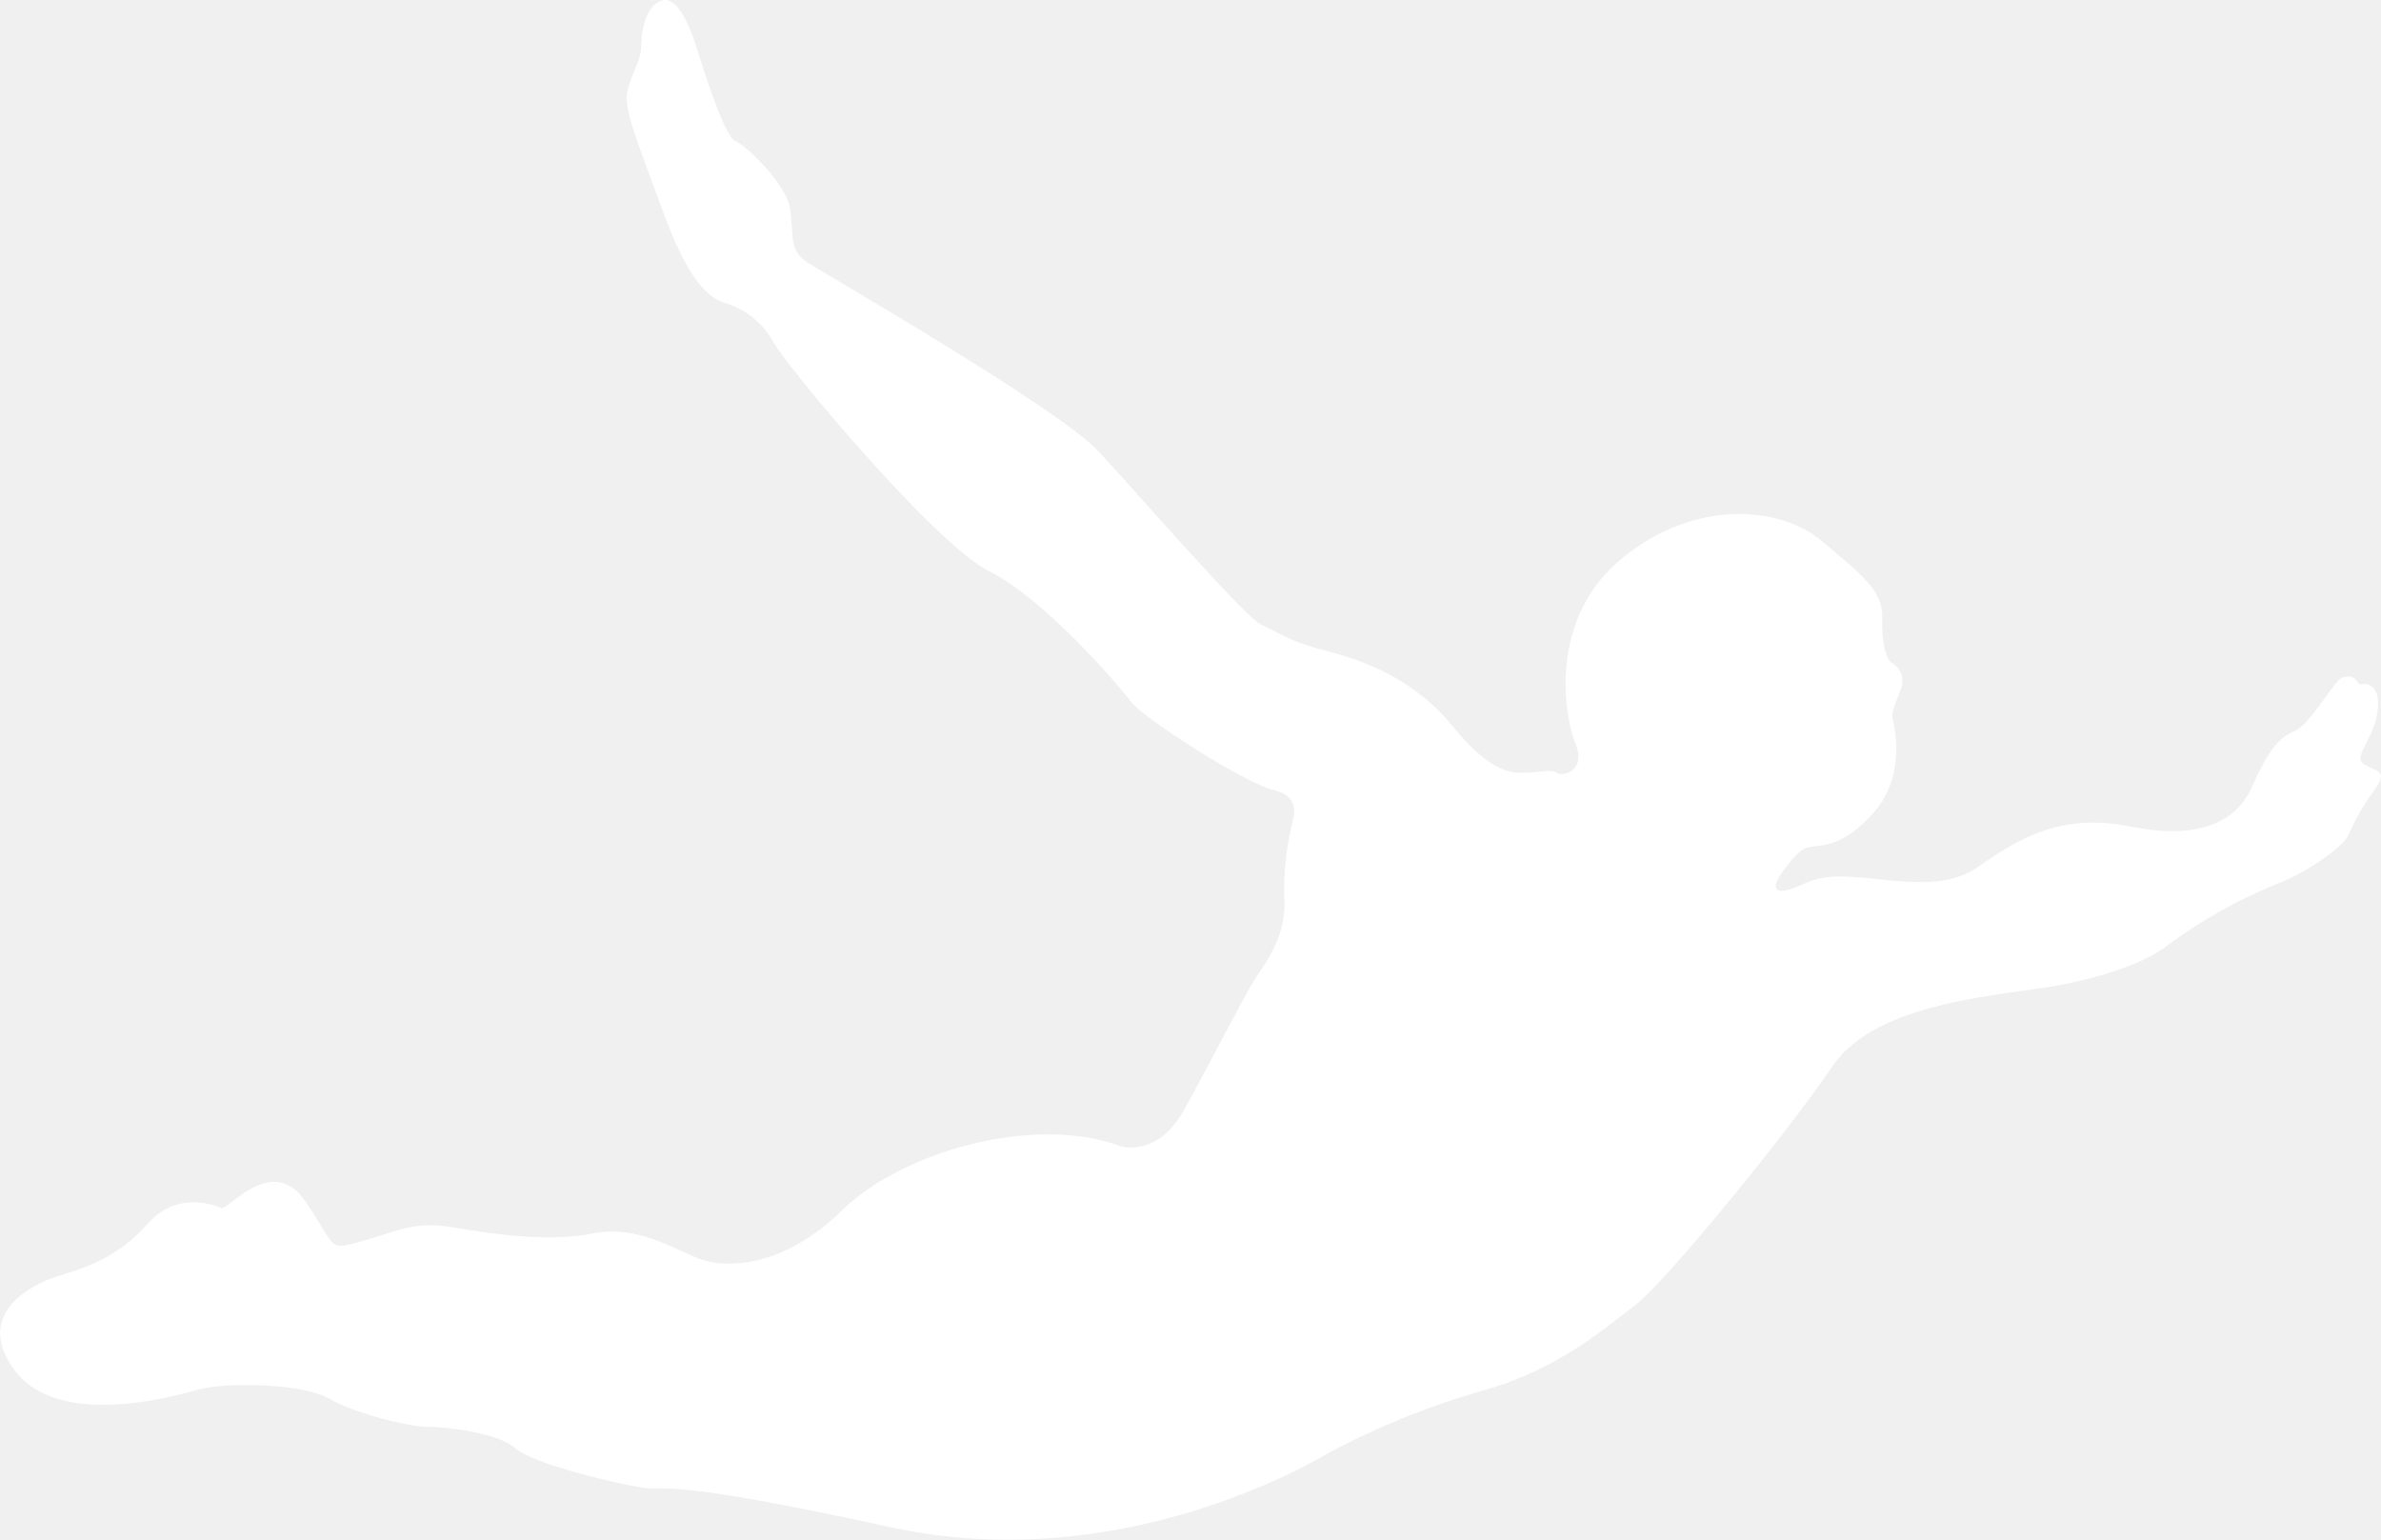
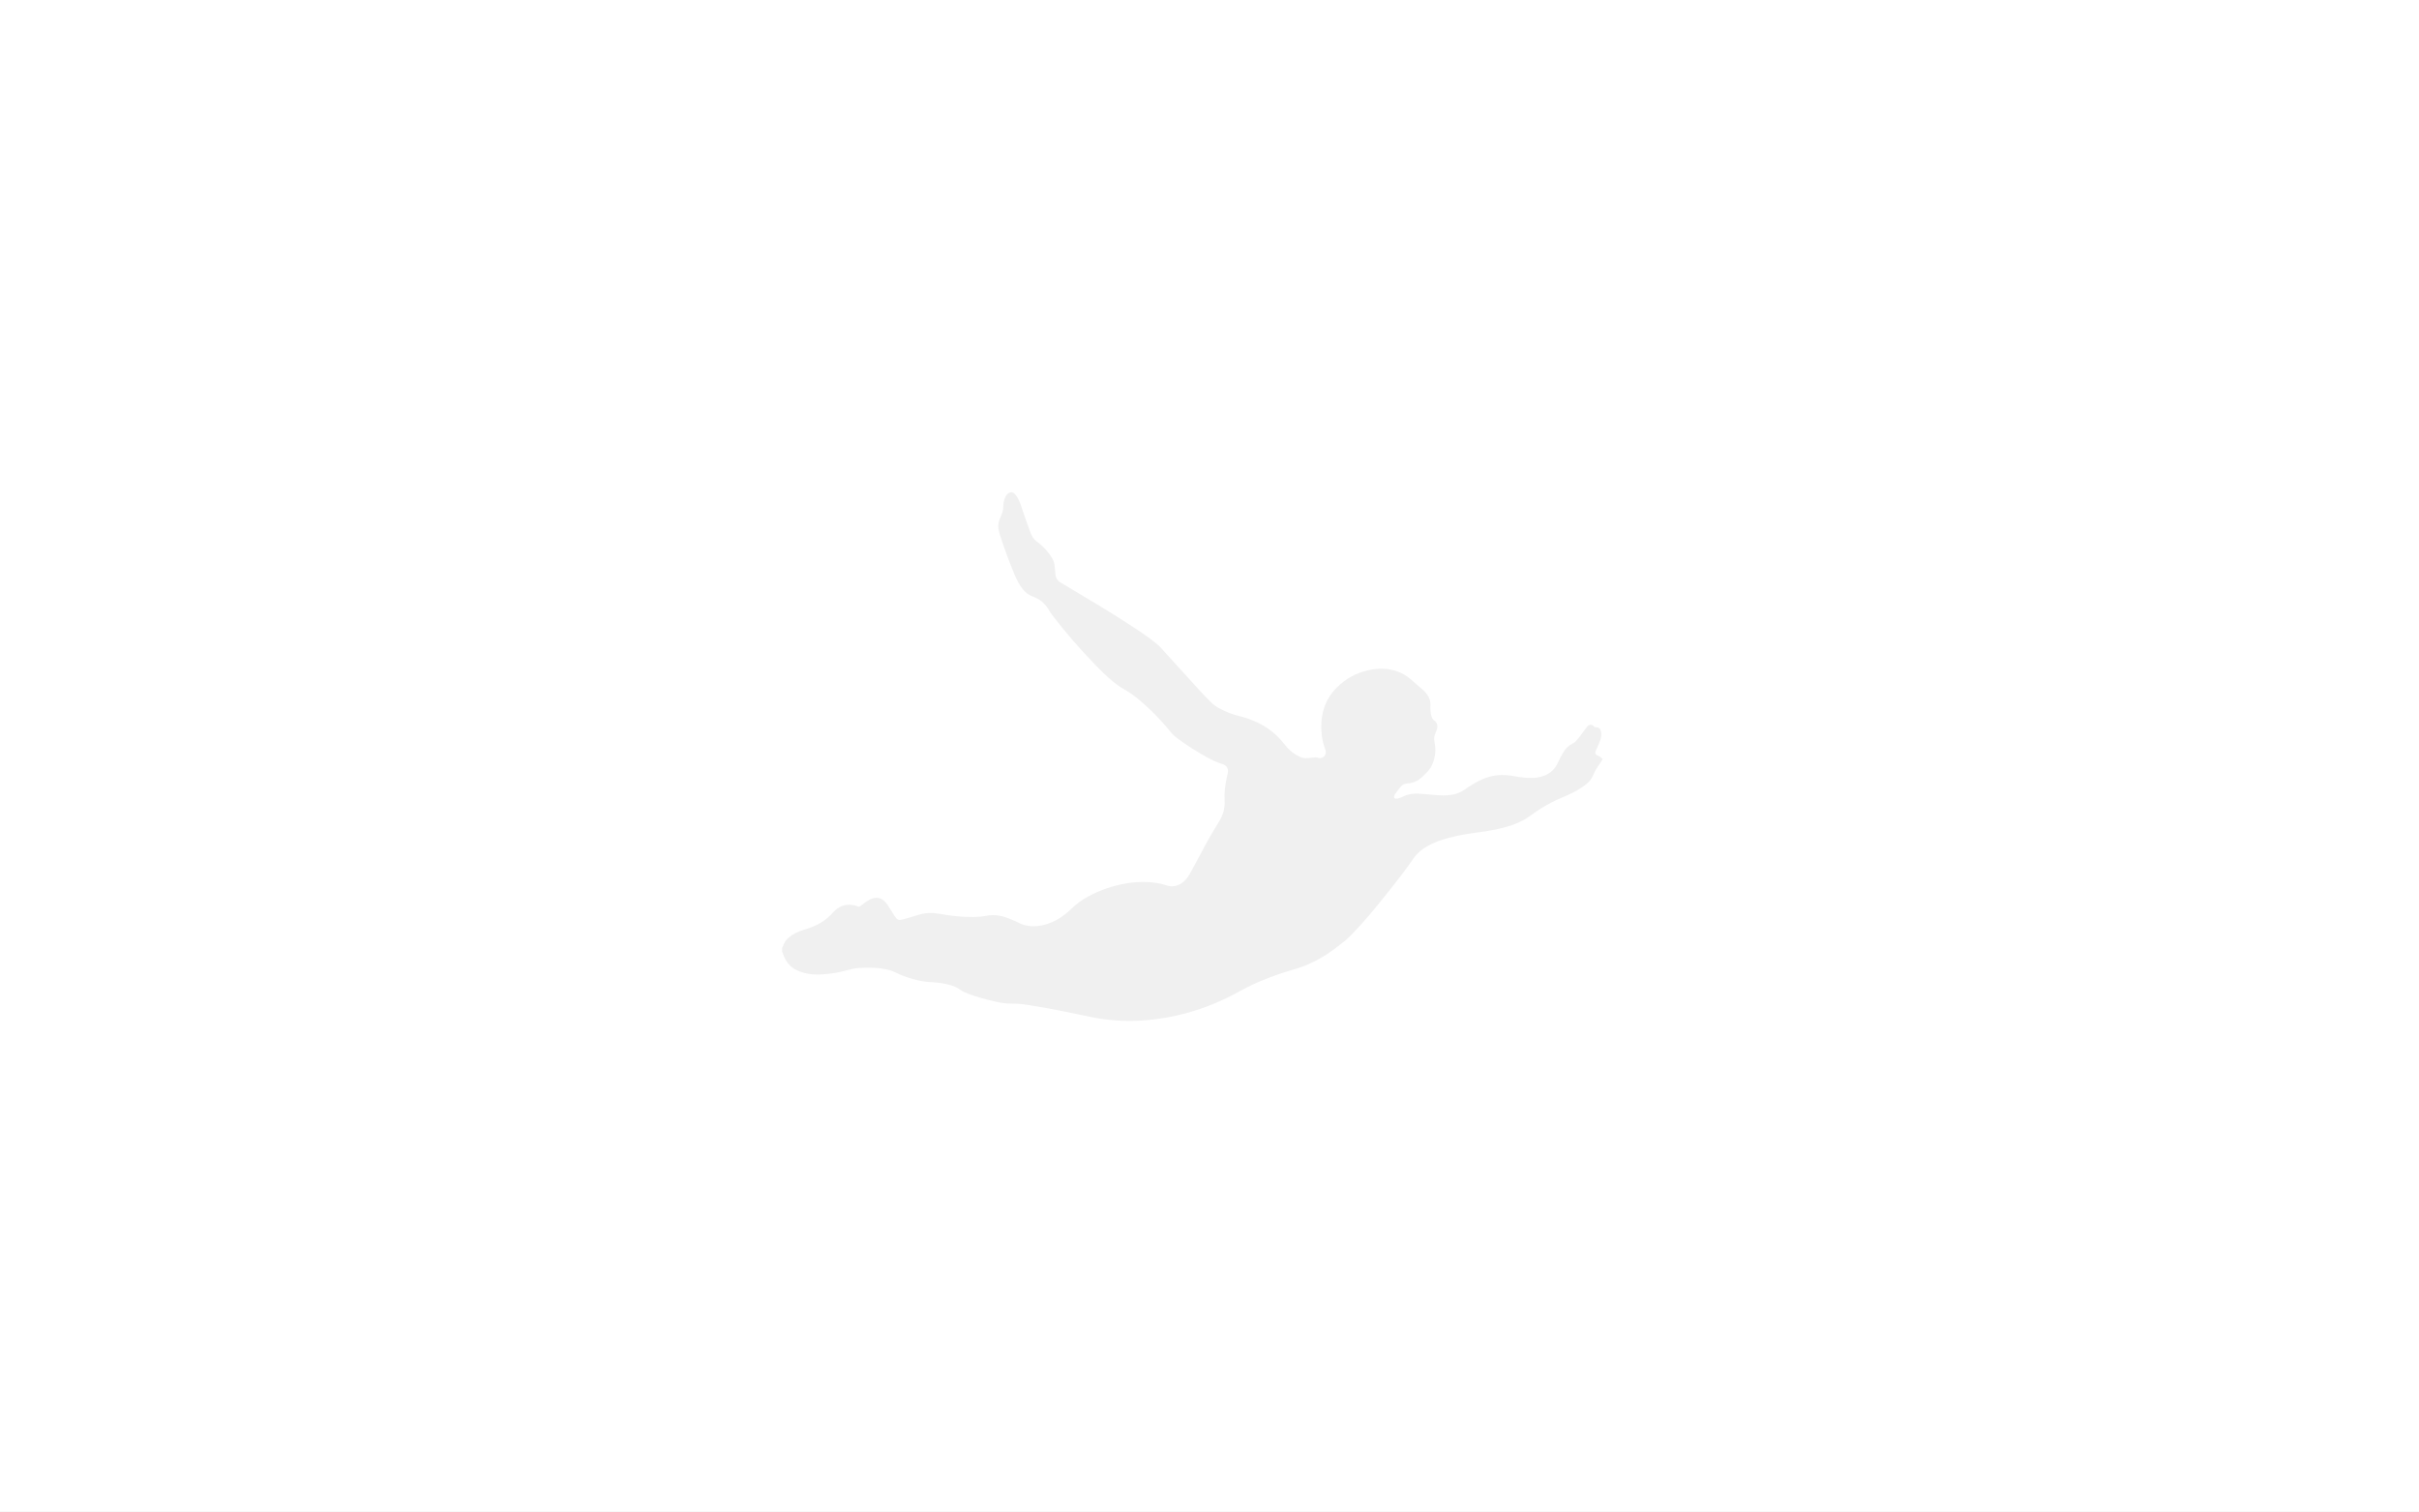
- <svg xmlns="http://www.w3.org/2000/svg" width="406" height="262.563">
-   <path d="M119.386 10.037s4.1 13.226 5.884 13.93 8.736 7.23 9.449 11.633-.327 6.979 2.876 9.089 42.865 24.888 49.73 32.281 25.017 28.358 27.763 29.566 4.882 2.864 10.221 4.225 15.1 4.069 22.424 13.118 11.135 7.849 12.966 7.849 3.813-.65 4.728.051 5.187-.2 3.2-5.033-4.576-21.266 7.932-31.523 27-8.9 34.018-3.019 10.525 8.6 10.372 13.124.764 7.39 1.831 7.844a3.322 3.322 0 0 1 1.592 3.224c0 1.451-1.993 4.459-1.679 6.017s2.413 9.75-3.147 16.081-9.233 5.494-11.331 6.017-4.931 5.185-4.931 5.185-2.728 4.358 4.722.832 20.772 3.318 29.27-2.7 15.423-9.025 26.229-6.849 17.626-.517 20.354-6.534 4.407-8.508 7.344-9.75 6.82-8.921 8.393-9.234 1.889.1 2.728 1.246c0 0 3.568-1.037 3.148 4.046s-4.407 8.3-2.414 9.542 4.407 1.04 1.784 4.459a40.477 40.477 0 0 0-4.511 7.889c-.525 1.035-5.036 5.286-12.065 8.092a83.152 83.152 0 0 0-18.256 10.166c-3.462 2.8-9.652 5.292-18.675 7.052s-31.264 2.6-38.819 13.8-28.641 37.039-33.778 40.874-12.791 10.78-25.747 14.457a133.228 133.228 0 0 0-26.424 10.652c-2.565 1.523-35.66 21.187-74.655 12.69s-37.841-6.089-42.2-6.724-18.857-4.061-21.807-6.726-11.929-3.678-15.008-3.678-12.186-2.154-16.8-4.819-17.831-2.789-22.32-1.523-23.731 6.6-31.171-3.171 3.079-14.964 7.44-16.233 10.133-3.169 15.136-8.876 11.545-3.171 12.571-2.664 8.6-9.391 14.239-1.267 3.591 8.622 9.877 6.846 8.85-3.422 15.521-2.283 16.291 2.539 23.73 1.016 14.111 2.79 18.087 4.313 13.853 2.029 24.372-8.244 33.094-16.367 47.589-10.913c0 0 6.158 1.9 10.647-6.086s10.134-19.28 12.186-22.448 5.388-7.358 5-13.957a45.538 45.538 0 0 1 1.283-12.3c0-.76 2.052-4.691-3.079-5.961s-22.319-12.3-24.372-15.092-14.879-17.634-24.116-22.2-34.633-35-36.814-39.061a14 14 0 0 0-7.568-6.475c-1.8-.632-5.773-1.014-10.9-14.836s-7.183-18.645-6.414-21.688 2.309-5.2 2.309-7.356.513-5.584 2.181-7.107 4.464-2.549 7.875 9.124z" fill="#fff" fill-rule="evenodd" />
+ <svg xmlns="http://www.w3.org/2000/svg" viewBox="0 0 1200 750">
+   <path d="M0 0v750h1201V0H0zm795 376.7c-.4.6-.7 1.3-1.1 1.9-1.5 2-2.8 4-3.7 6.3-.7 1.7-1.9 3-3.3 4.2-3.1 2.5-6.6 4.3-10.3 5.9-5.9 2.4-11.6 5.4-16.8 9.3-2.9 2.2-6 3.8-9.4 5-5.7 2-11.7 3-17.7 3.8-4.7.6-9.3 1.4-13.9 2.6-3.9 1-7.8 2.4-11.3 4.5-2.3 1.4-4.4 3.1-6 5.3-4.5 6.6-9.4 12.8-14.4 19-5.1 6.4-10.3 12.7-16 18.6-1.1 1.2-2.3 2.3-3.5 3.4-1.9 1.6-3.9 3-5.8 4.5-6.2 4.6-13 8.1-20.5 10.2-5.8 1.6-11.4 3.7-16.9 6-4.3 1.8-8.4 4.1-12.5 6.3-14.4 7.5-29.7 11.9-45.9 12.9-8.3.5-16.4-.1-24.5-1.7-9.6-2-19.2-4.1-28.8-5.6-3.5-.6-7.1-1.2-10.6-1.1-2.6 0-5.2-.3-7.8-.9-4.8-1.1-9.6-2.3-14.3-4.1-1.2-.5-2.4-1-3.5-1.8-1.4-1-3-1.8-4.6-2.3-2.9-.8-5.8-1.3-8.8-1.5-2.7-.1-5.3-.4-7.9-1-3.6-.9-7.2-2-10.6-3.7-1.2-.6-2.4-1.1-3.6-1.4-4.8-1.2-9.7-1.3-14.7-1-1.9.1-3.8.5-5.6 1-4.3 1.2-8.7 2-13.2 2.2-3 .2-5.9 0-8.7-.8-5.3-1.3-8.9-4.4-10.5-9.8l-.3-.6v-2.1c.1-.2.3-.4.4-.6.5-1.9 1.6-3.3 3-4.5 2-1.7 4.4-2.8 6.9-3.6 1.6-.5 3.2-1 4.7-1.6 4-1.6 7.4-3.9 10.3-7.2 1.8-2 3.9-3.3 6.6-3.7 1.9-.2 3.7 0 5.4.7.7.3 1.1.2 1.6-.2.9-.7 1.9-1.4 2.8-2.1 1.1-.7 2.2-1.4 3.5-1.7 2.1-.5 3.9-.1 5.5 1.4.6.6 1.1 1.2 1.6 1.9 1.1 1.7 2.2 3.5 3.3 5.2 1.5 2.4 2 2.6 4.7 1.9 2.5-.7 5-1.4 7.4-2.2 3.4-1 6.7-1.1 10.2-.5 5.6 1 11.2 1.7 16.9 1.6 2.2 0 4.4-.2 6.5-.6 3.7-.7 7.3-.2 10.8 1.2 1.7.7 3.4 1.3 5.1 2.2 4.3 2.2 8.7 2.2 13.2 1 5.1-1.4 9.4-4.3 13.1-7.9 2.5-2.4 5.2-4.4 8.2-6 6-3.3 12.3-5.4 19.1-6.6 3.6-.6 7.3-.8 11-.6 3 .2 6 .6 8.8 1.6 2.9 1 5.5.4 7.9-1.3 1.5-1.1 2.6-2.5 3.6-4.2.7-1.3 1.4-2.5 2.1-3.8 2.4-4.4 4.7-8.8 7.1-13.2 1.5-2.7 3.1-5.3 4.7-7.9 1.4-2.3 2.7-4.6 3.2-7.3.2-1.4.4-2.7.3-4.1-.2-4 .2-7.9 1.1-11.8.2-.8.4-1.6.5-2.4.3-1.8-.4-3.1-2-3.9-.2-.1-.4-.2-.7-.3-2.6-.7-5-1.9-7.4-3.2-5.2-2.9-10.2-6-15-9.6-1.2-.9-2.3-1.9-3.2-3-5.1-6.3-10.8-12.1-17.1-17.2-2.1-1.7-4.5-3.2-6.9-4.6-1.6-.9-3-2-4.4-3.1-3.6-2.9-6.9-6.2-10.1-9.6-7.1-7.4-13.8-15.1-20-23.2-.9-1.1-1.7-2.4-2.4-3.6-1.8-2.8-4.2-4.8-7.3-5.9-2.3-.8-4.1-2.2-5.5-4.1-1.5-2-2.6-4.1-3.6-6.4-2.8-6.7-5.3-13.4-7.5-20.3-.1-.4-.2-.7-.3-1.1-.7-2.4-.7-4.7.4-7l.6-1.5c.6-1.4 1-2.8 1-4.3 0-1.6.3-3.1.9-4.5.4-.9.9-1.7 1.7-2.2 1-.6 2-.6 2.8.1.7.6 1.2 1.4 1.7 2.2 1.2 2.1 1.9 4.3 2.6 6.6 1.2 3.6 2.5 7.1 3.8 10.7.2.6.5 1.2.8 1.7.5 1.1 1.3 1.9 2.3 2.7 3.2 2.3 5.8 5.2 7.8 8.6 1.1 1.8 1.1 3.9 1.3 5.9.1.7.1 1.4.2 2.1.2 1.6 1 2.8 2.3 3.6 1.2.7 2.4 1.4 3.5 2.1 10.7 6.4 21.5 12.7 31.9 19.6 4.2 2.7 8.4 5.5 12.3 8.7 1 .8 1.9 1.6 2.7 2.6 6.3 6.9 12.5 13.8 18.8 20.7 1.8 2 3.7 3.9 5.6 5.8 1.3 1.3 2.8 2.4 4.4 3.2 3.2 1.7 6.6 3 10.1 3.8 1.4.3 2.8.8 4.2 1.3 6.9 2.4 12.7 6.2 17.3 12 1.5 1.9 3.1 3.7 5.1 5.1 1.1.7 2.2 1.4 3.4 1.9 1.7.7 3.5.5 5.3.3.7 0 1.3-.2 2-.2.4 0 .9.1 1.3.2 1.6.6 3.4-.3 3.8-2 .2-.9 0-1.8-.3-2.6-.8-2.1-1.3-4.2-1.6-6.4-1-9.2.9-17.4 7.7-24.1 4.3-4.2 9.4-7 15.3-8.3 5-1.2 10-1.1 14.8.7 2.2.8 4.1 1.9 5.9 3.4l6.6 5.7c.6.5 1 1.1 1.5 1.6 1.4 1.7 2.2 3.7 2.1 6-.1 1.7 0 3.3.4 5 .3 1.1.7 2.1 1.8 2.8 1 .6 1.5 2.4 1.1 3.8-.2.8-.6 1.6-.9 2.4-.6 1.3-.7 2.7-.4 4.1.6 2.8.6 5.6-.1 8.3-.5 2.2-1.4 4.2-2.9 6-1.1 1.2-2.3 2.4-3.5 3.5-2 1.7-4.3 2.7-6.8 2.8-1.4.1-2.6.6-3.5 1.7-1 1.2-1.9 2.5-2.8 3.7-.2.3-.3.6-.4 1-.2.8.1 1.2 1 1.2.5 0 1-.1 1.5-.3.7-.2 1.4-.4 2-.8 2.3-1.2 4.9-1.5 7.4-1.4 2.5.1 5.1.4 7.6.6 3.2.3 6.3.5 9.5-.1 2.1-.4 4.1-1.2 5.8-2.4 2.4-1.7 4.8-3.2 7.4-4.5 4-2 8.3-3.1 12.8-2.8 2.3.1 4.6.5 6.8.9 3.4.5 6.8.8 10.2.1 4.3-.9 7.5-3.2 9.3-7.3.7-1.6 1.6-3.2 2.5-4.8 1.1-2 2.7-3.6 4.8-4.6.9-.4 1.7-1.2 2.3-2 1.1-1.2 2-2.6 3-3.9.7-.9 1.3-1.8 2-2.6 1-1.1 2.2-1.1 3.3.1.3.3.6.4 1 .4 1.4 0 2.1.6 2.4 2 .4 1.5.1 3-.4 4.5-.4 1.2-1 2.4-1.5 3.6-.3.6-.6 1.3-.8 1.9-.3.9-.1 1.3.7 1.8.5.3 1 .4 1.4.7.4.3.8.7 1.2 1 .2-.1.2.1.2.3z" fill="#fff" />
</svg>
